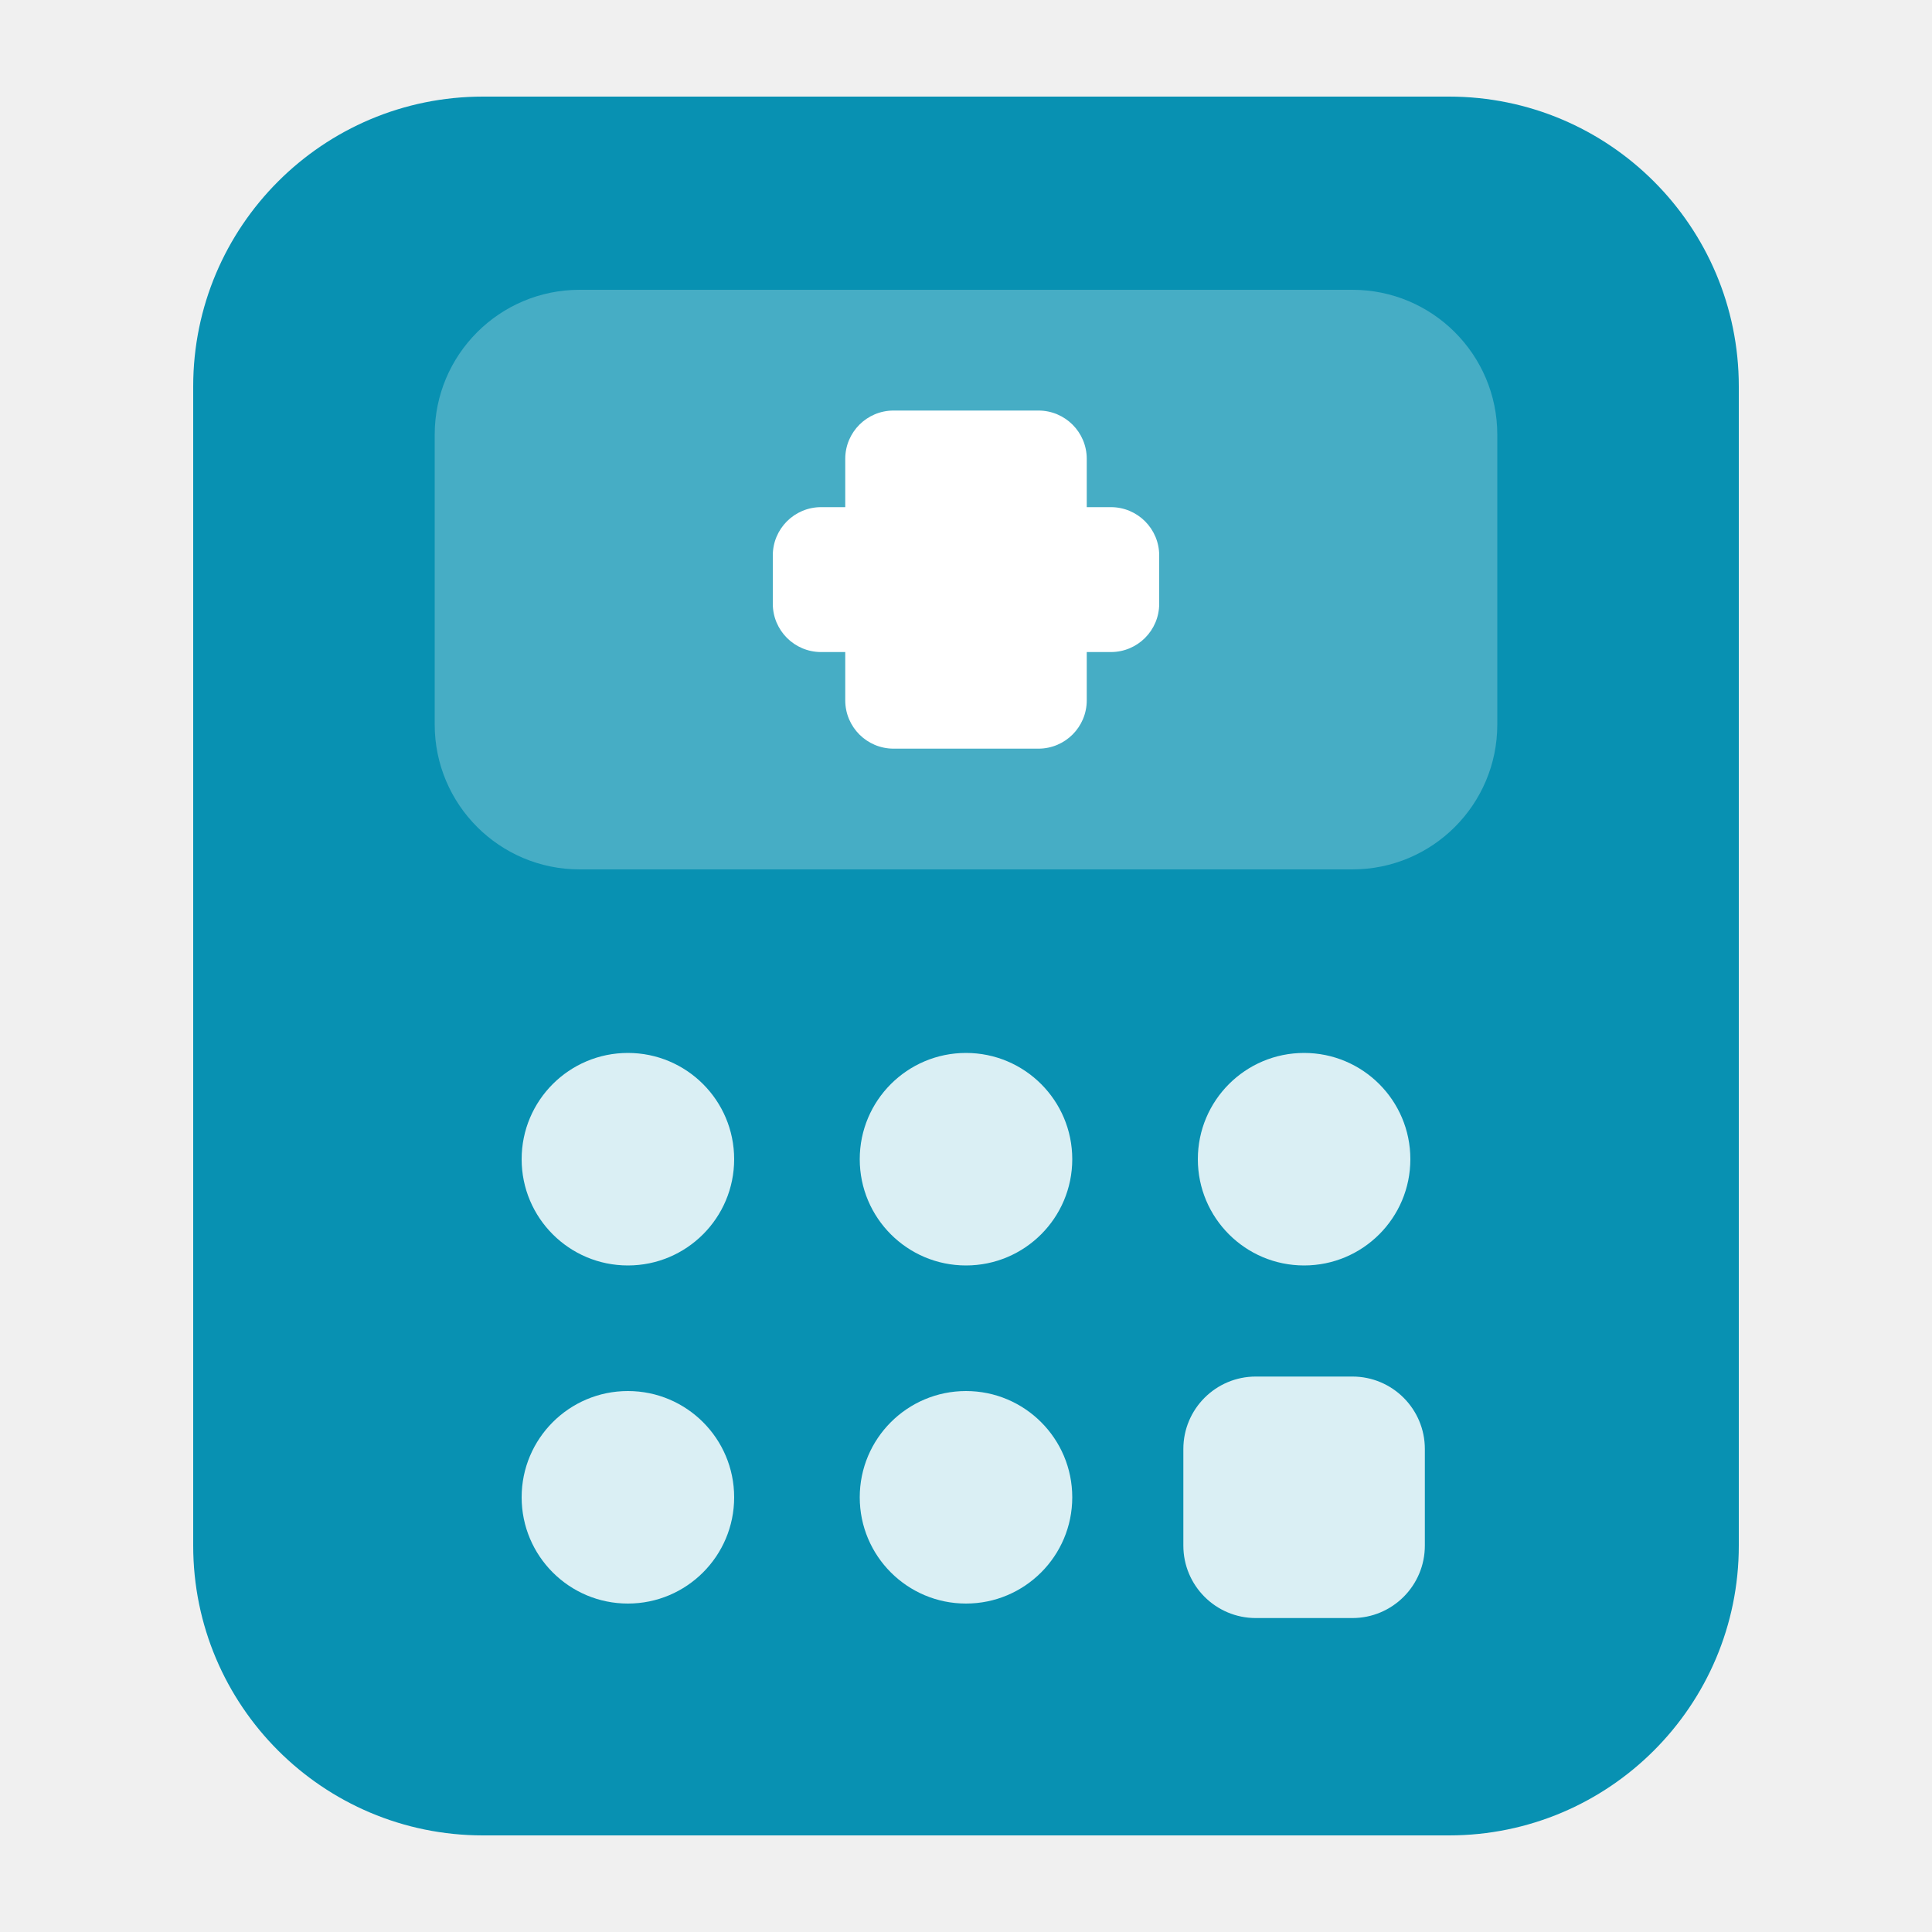
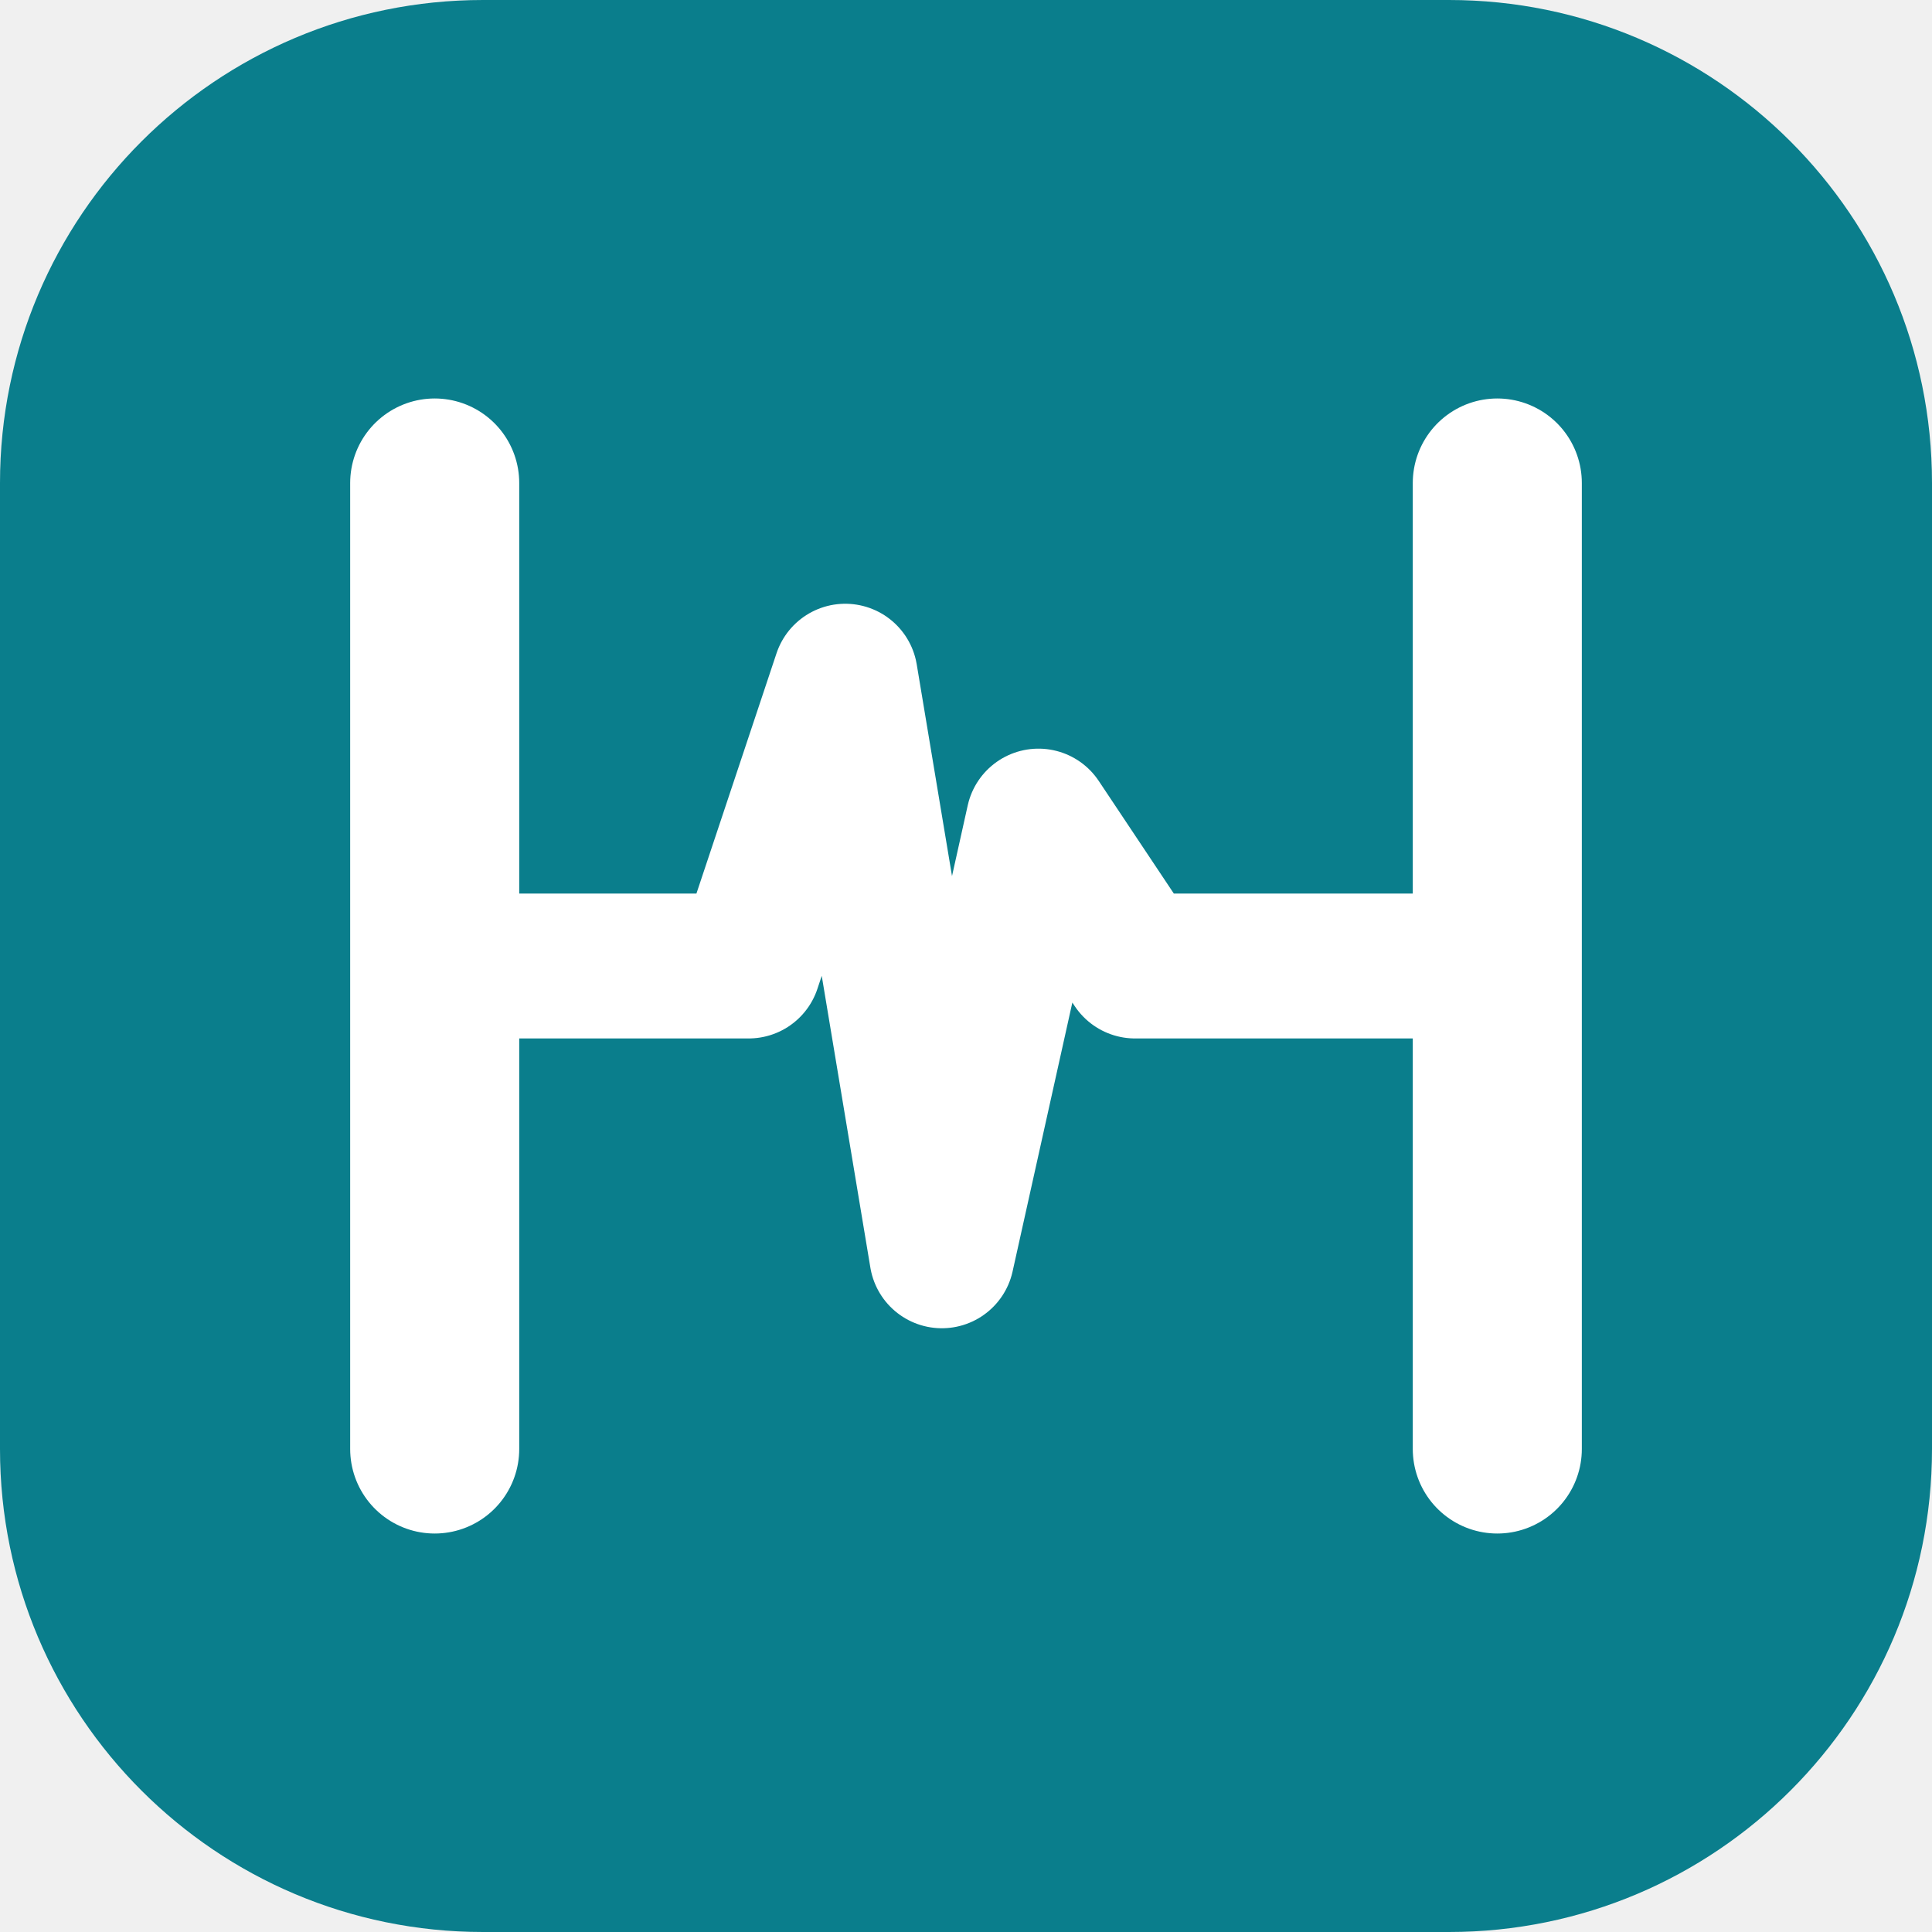
<svg xmlns="http://www.w3.org/2000/svg" viewBox="0 0 40 40" fill="none">
-   <rect x="4" y="2" width="32" height="36" rx="6" fill="#0891b2" />
-   <rect x="9" y="6" width="22" height="12" rx="3" fill="#ffffff" fill-opacity="0.25" />
-   <rect x="17.5" y="8.5" width="5" height="7" rx="1" fill="#ffffff" />
-   <rect x="16" y="10.5" width="8" height="3" rx="1" fill="#ffffff" />
-   <circle cx="13" cy="24" r="2.2" fill="#ffffff" fill-opacity="0.85" />
-   <circle cx="20" cy="24" r="2.2" fill="#ffffff" fill-opacity="0.85" />
-   <circle cx="27" cy="24" r="2.2" fill="#ffffff" fill-opacity="0.85" />
-   <circle cx="13" cy="31" r="2.2" fill="#ffffff" fill-opacity="0.85" />
-   <circle cx="20" cy="31" r="2.2" fill="#ffffff" fill-opacity="0.85" />
-   <rect x="24.5" y="28.5" width="5" height="5" rx="1.5" fill="#ffffff" fill-opacity="0.85" />
+   <rect width="40" height="40" rx="10" fill="#0a7e8c" />
+   <path d="M9 10 L9 30" stroke="#ffffff" stroke-width="3.5" stroke-linecap="round" />
+   <path d="M9 20 L15.5 20 L17.5 14 L19.5 26 L21.5 17 L23.5 20 L31 20" stroke="#ffffff" stroke-width="3" stroke-linecap="round" stroke-linejoin="round" fill="none" />
+   <path d="M31 10 L31 30" stroke="#ffffff" stroke-width="3.5" stroke-linecap="round" />
</svg>
